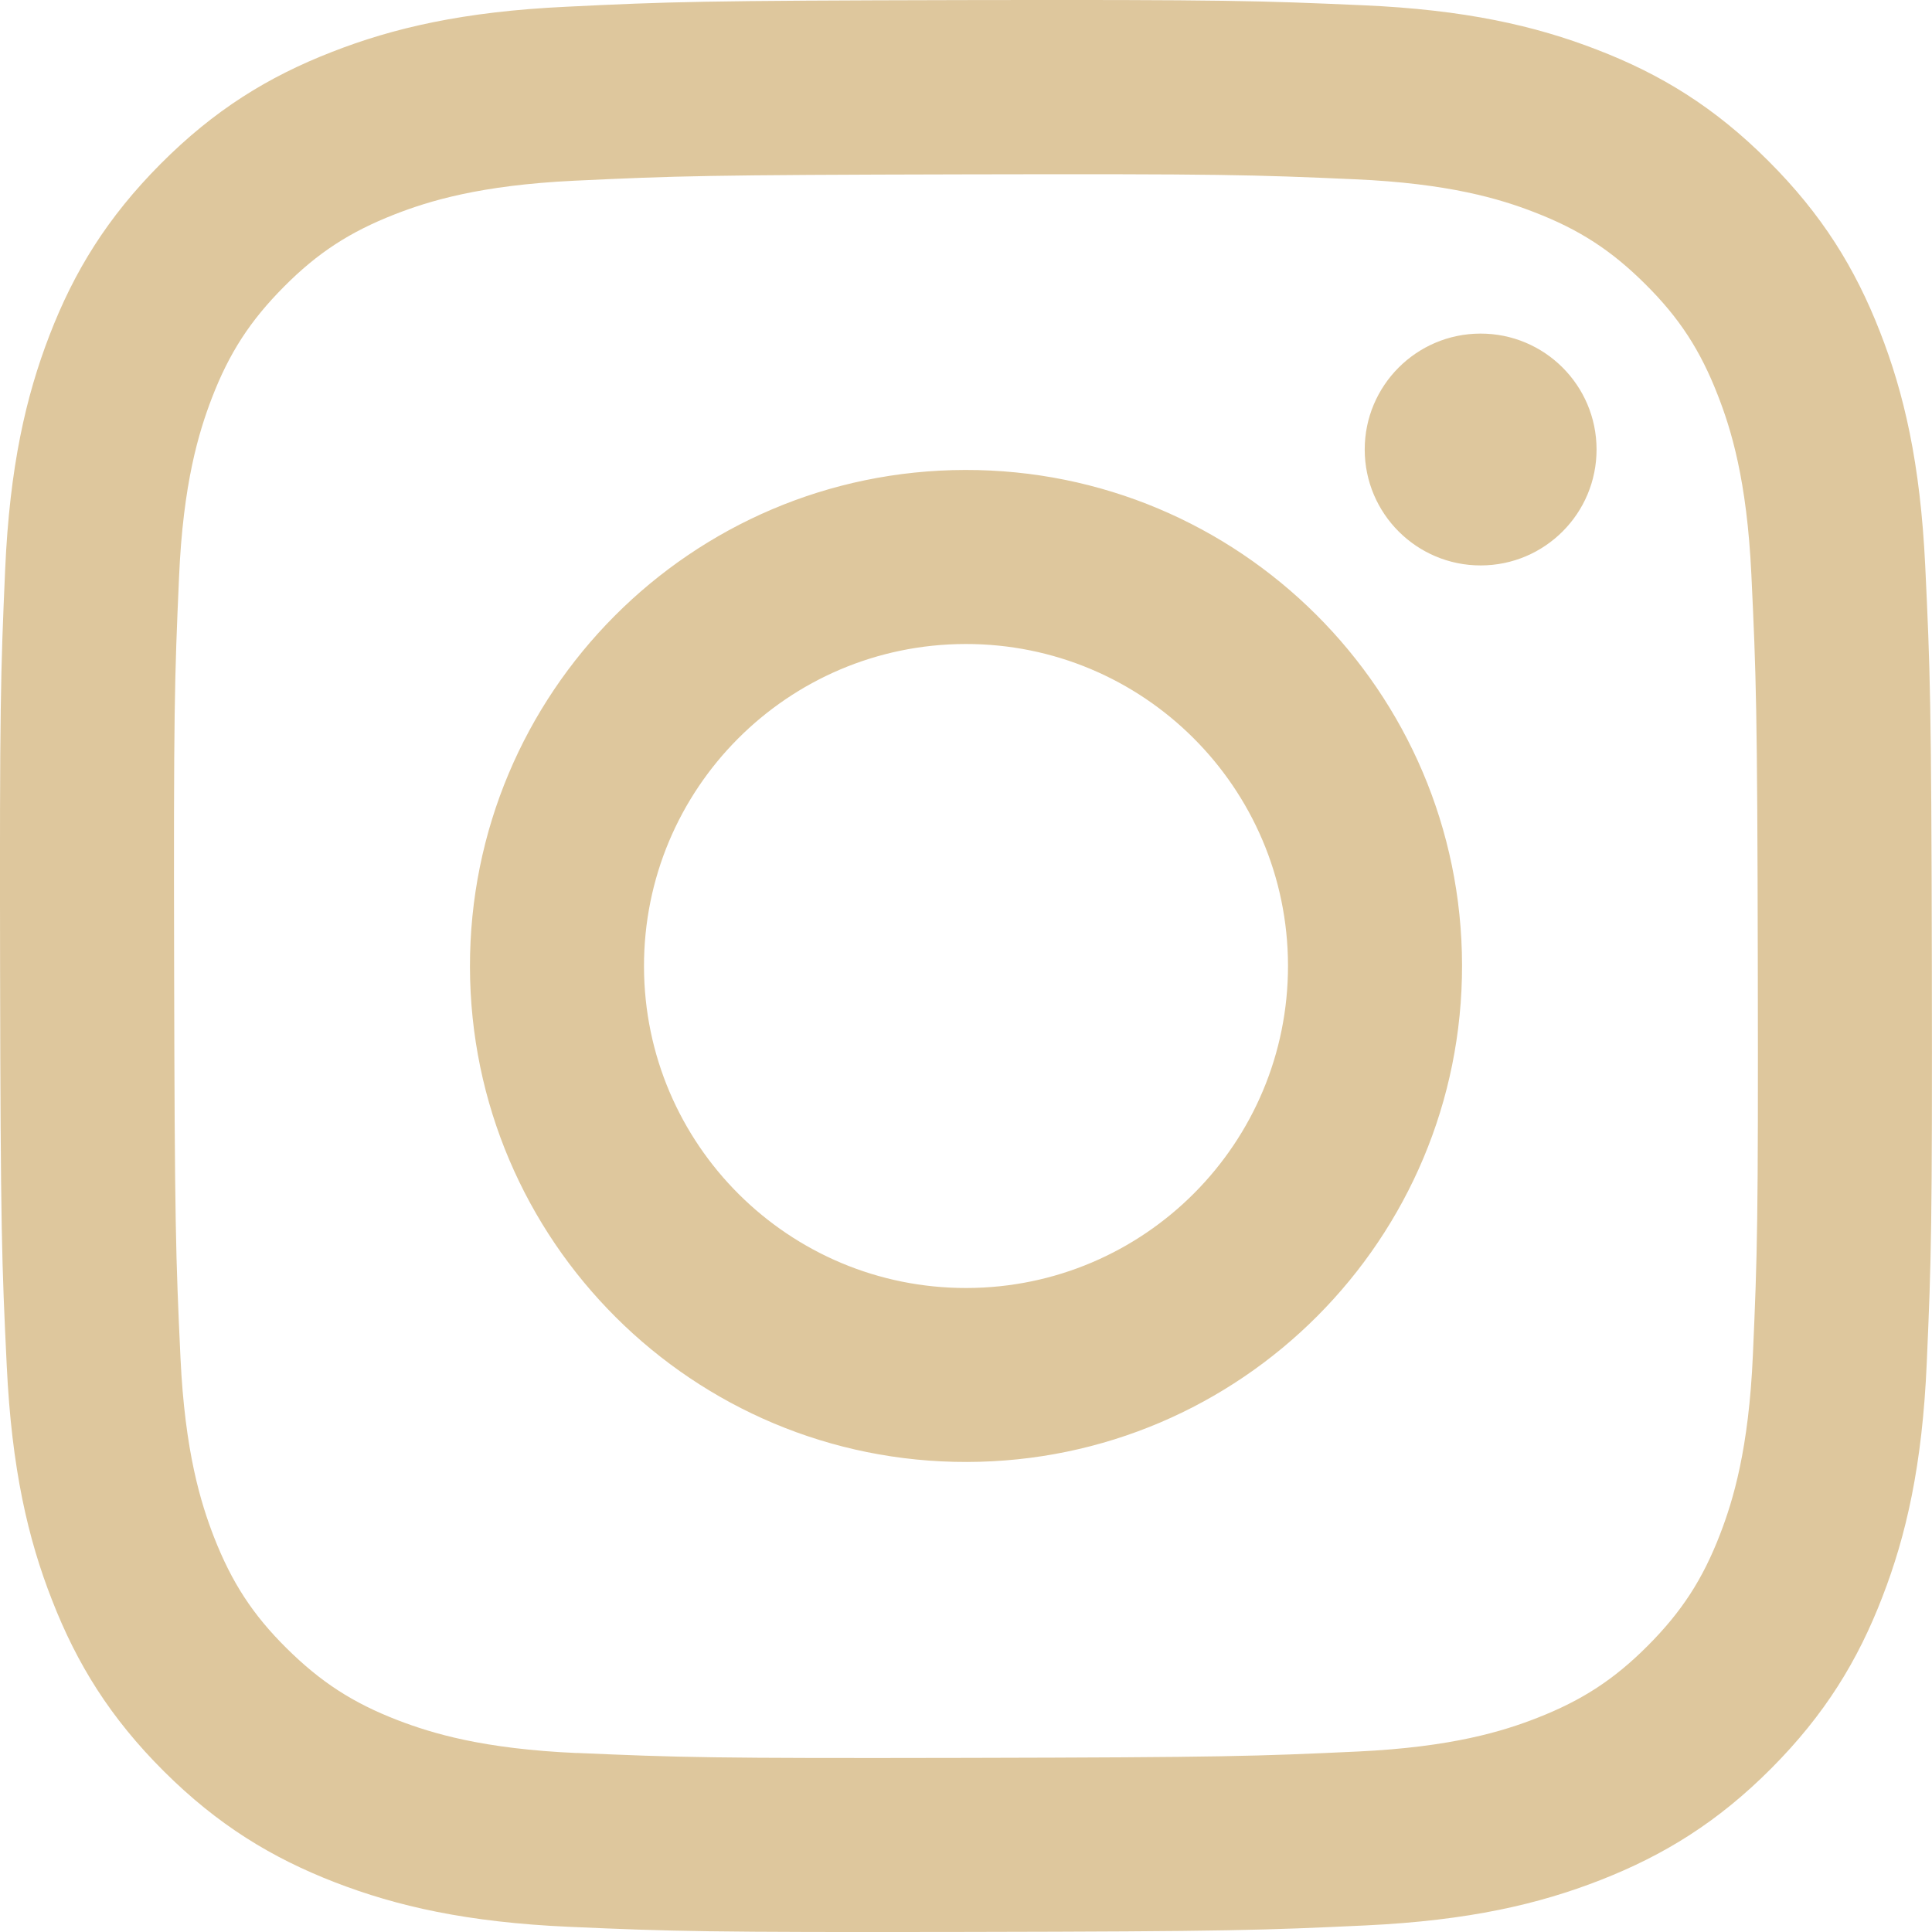
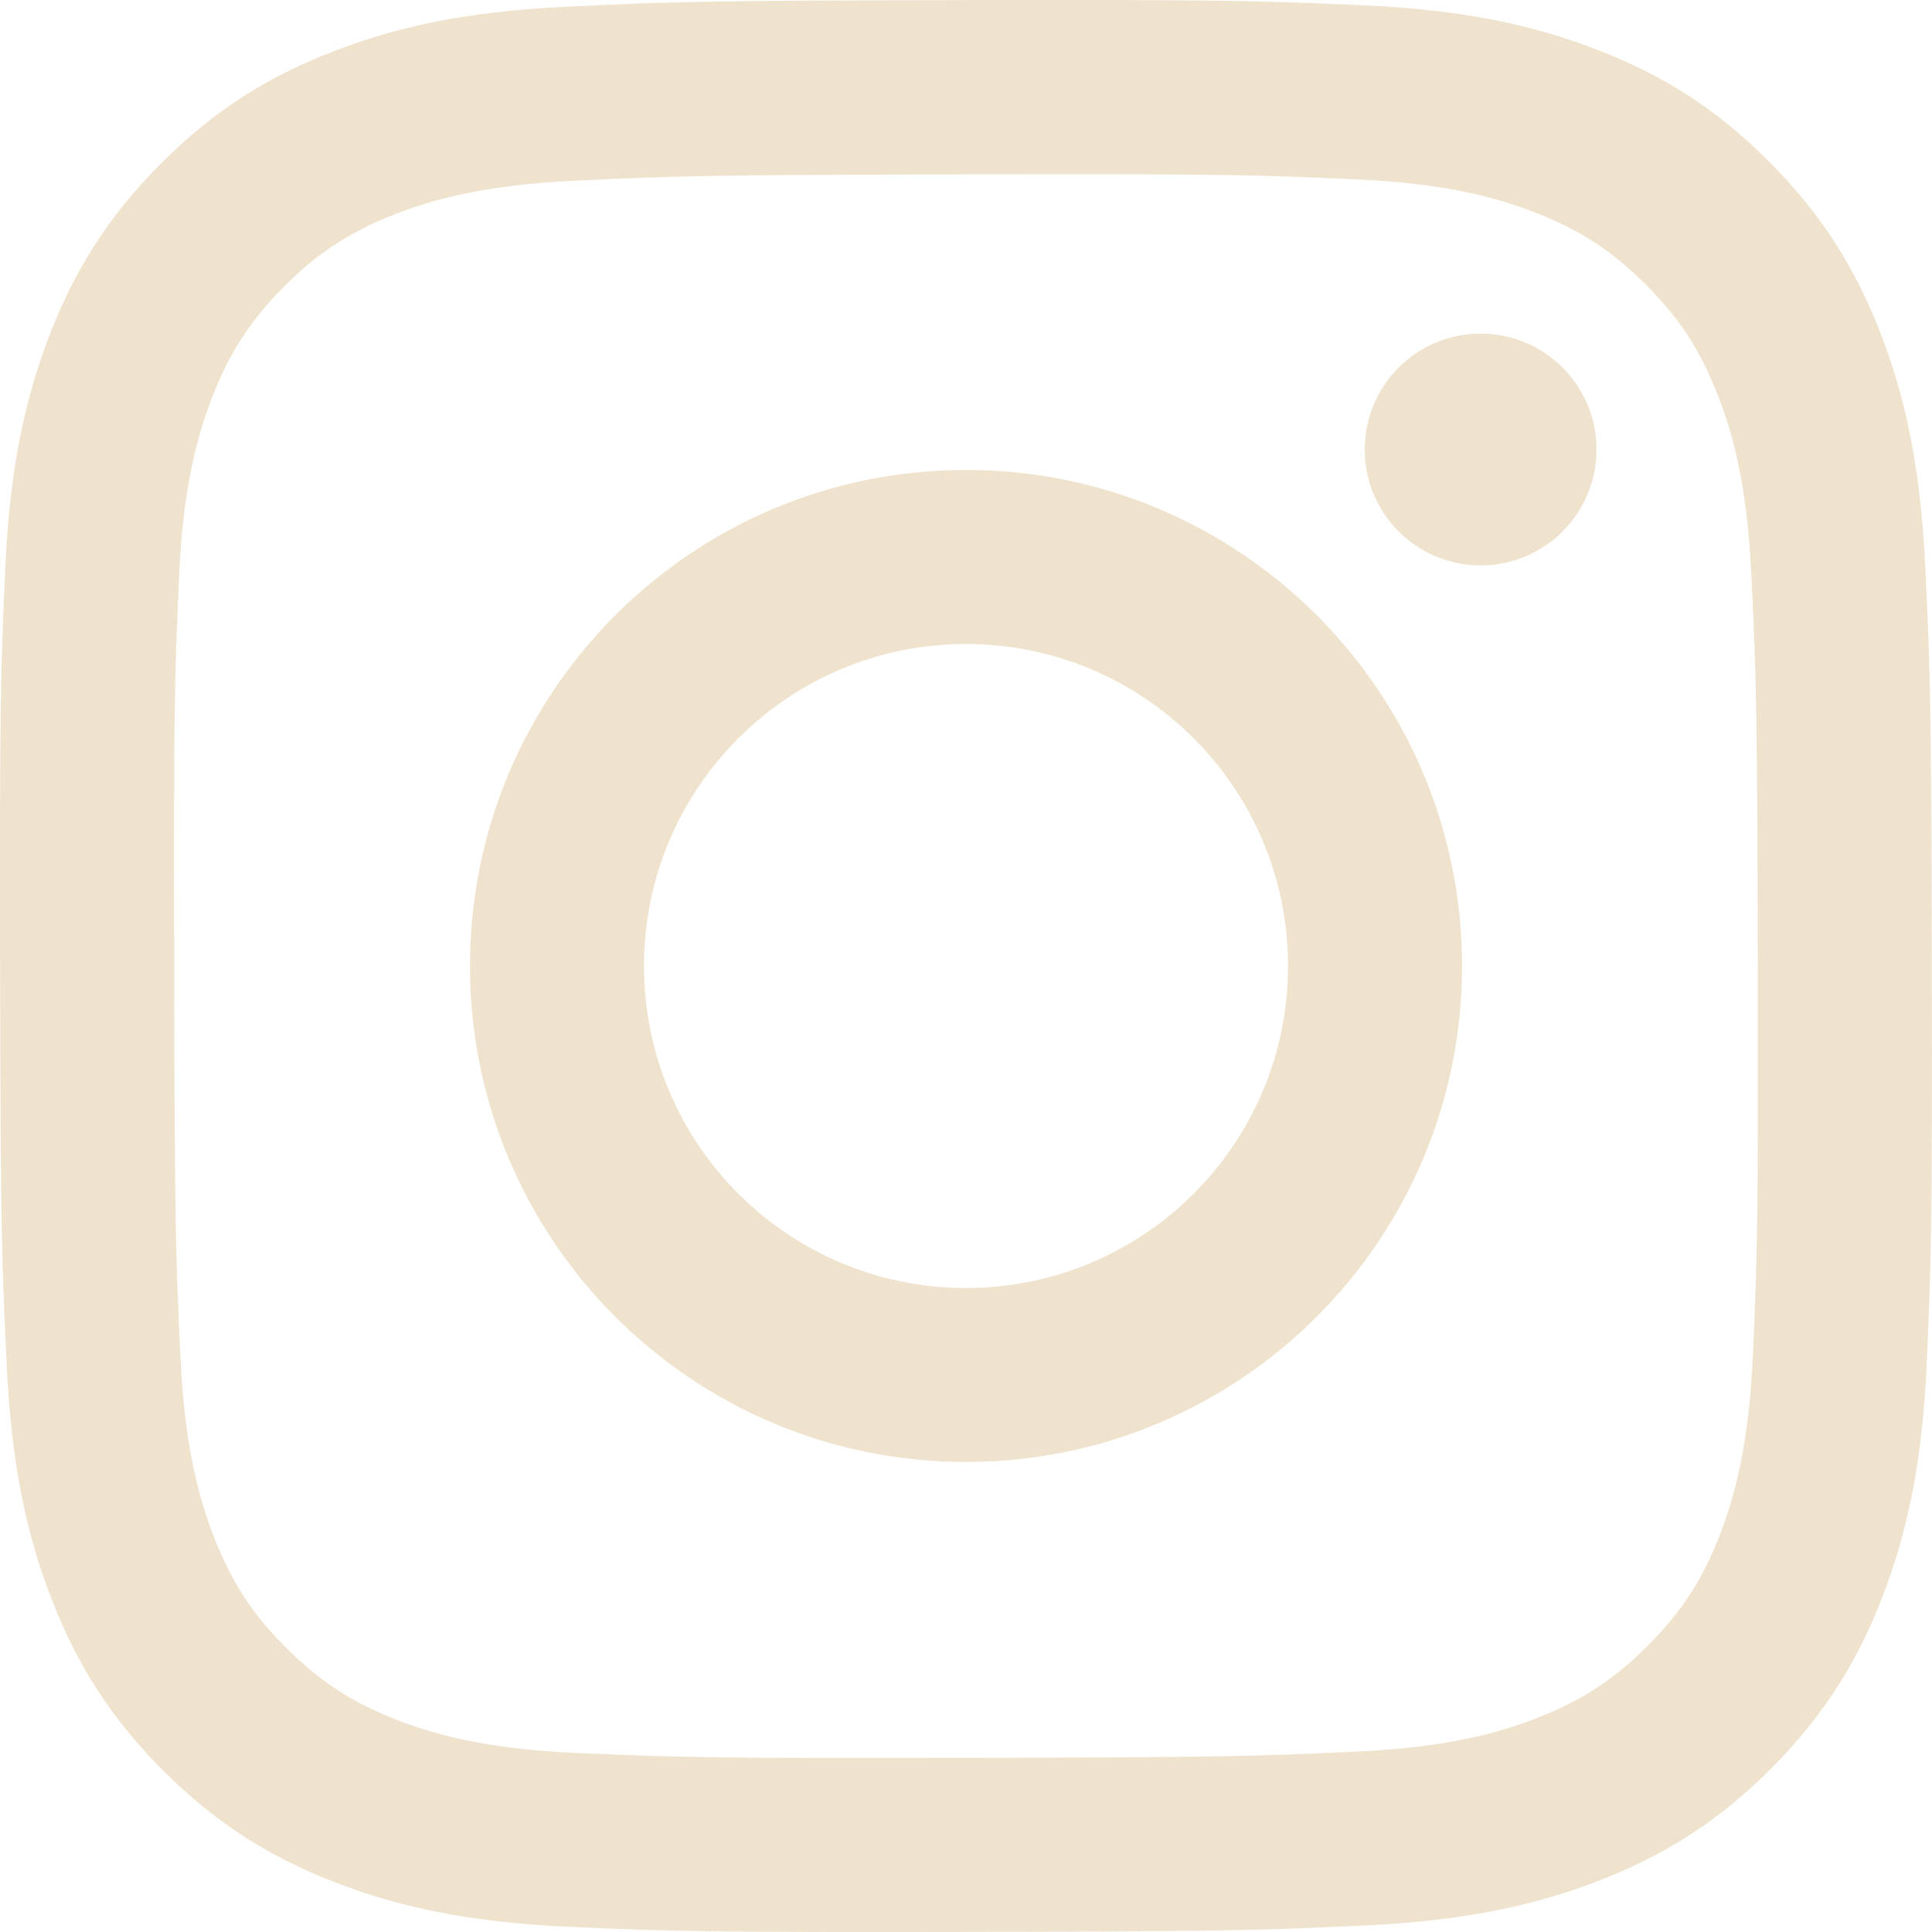
- <svg xmlns="http://www.w3.org/2000/svg" role="img" viewBox="0 0 24 24" fill="#dec79d">
+ <svg xmlns="http://www.w3.org/2000/svg" role="img" viewBox="0 0 24 24" fill="#efe3ce">
  <path d="M7.03.084c-1.277.06-2.149.264-2.911.563-.789.307-1.458.72-2.123 1.388-.665.668-1.075 1.337-1.38 2.127-.295.764-.496 1.637-.552 2.914-.056 1.278-.069 1.688-.063 4.947.006 3.259.021 3.667.083 4.947.061 1.276.264 2.148.564 2.911.308.789.72 1.457 1.388 2.123.668.665 1.337 1.074 2.128 1.38.763.295 1.636.496 2.913.552 1.277.056 1.688.069 4.946.063 3.258-.006 3.668-.021 4.948-.081 1.28-.061 2.147-.265 2.91-.563.789-.309 1.458-.72 2.123-1.388.665-.668 1.075-1.338 1.379-2.128.296-.763.497-1.636.552-2.912.056-1.281.069-1.69.063-4.948-.006-3.258-.021-3.667-.082-4.947-.061-1.28-.264-2.149-.563-2.912-.308-.789-.72-1.457-1.388-2.123C21.298 1.33 20.628.921 19.838.617 19.074.321 18.202.12 16.924.065 15.647.009 15.236-.005 11.977.001 8.718.008 8.31.021 7.03.084m.14 21.693c-1.17-.051-1.805-.245-2.229-.408-.561-.216-.96-.477-1.382-.895-.422-.418-.681-.819-.9-1.378-.164-.423-.362-1.058-.417-2.228-.059-1.264-.072-1.644-.079-4.848-.007-3.204.005-3.583.061-4.848.05-1.169.246-1.805.408-2.228.216-.561.476-.96.895-1.382.419-.422.818-.681 1.378-.9.423-.165 1.058-.361 2.227-.417 1.266-.06 1.645-.072 4.848-.079 3.203-.007 3.583.005 4.849.061 1.169.051 1.805.244 2.228.408.561.216.96.475 1.382.895.422.419.682.818.9 1.379.165.422.362 1.056.417 2.226.06 1.266.074 1.645.08 4.848.006 3.203-.005 3.583-.061 4.848-.051 1.17-.245 1.806-.408 2.229-.216.56-.476.96-.895 1.381-.419.421-.818.681-1.378.9-.422.165-1.058.362-2.226.417-1.266.059-1.645.072-4.849.079-3.204.007-3.583-.006-4.848-.061M16.953 5.586A1.44 1.44 0 1 0 18.39 4.144a1.44 1.44 0 0 0-1.437 1.442M5.838 12.012c.007 3.403 2.771 6.156 6.173 6.149 3.403-.006 6.157-2.77 6.151-6.173-.006-3.403-2.771-6.157-6.174-6.15-3.403.007-6.156 2.771-6.15 6.174M8 12.008a4 4 0 1 1 4.008 3.992A4 4 0 0 1 8 12.008" />
</svg>
